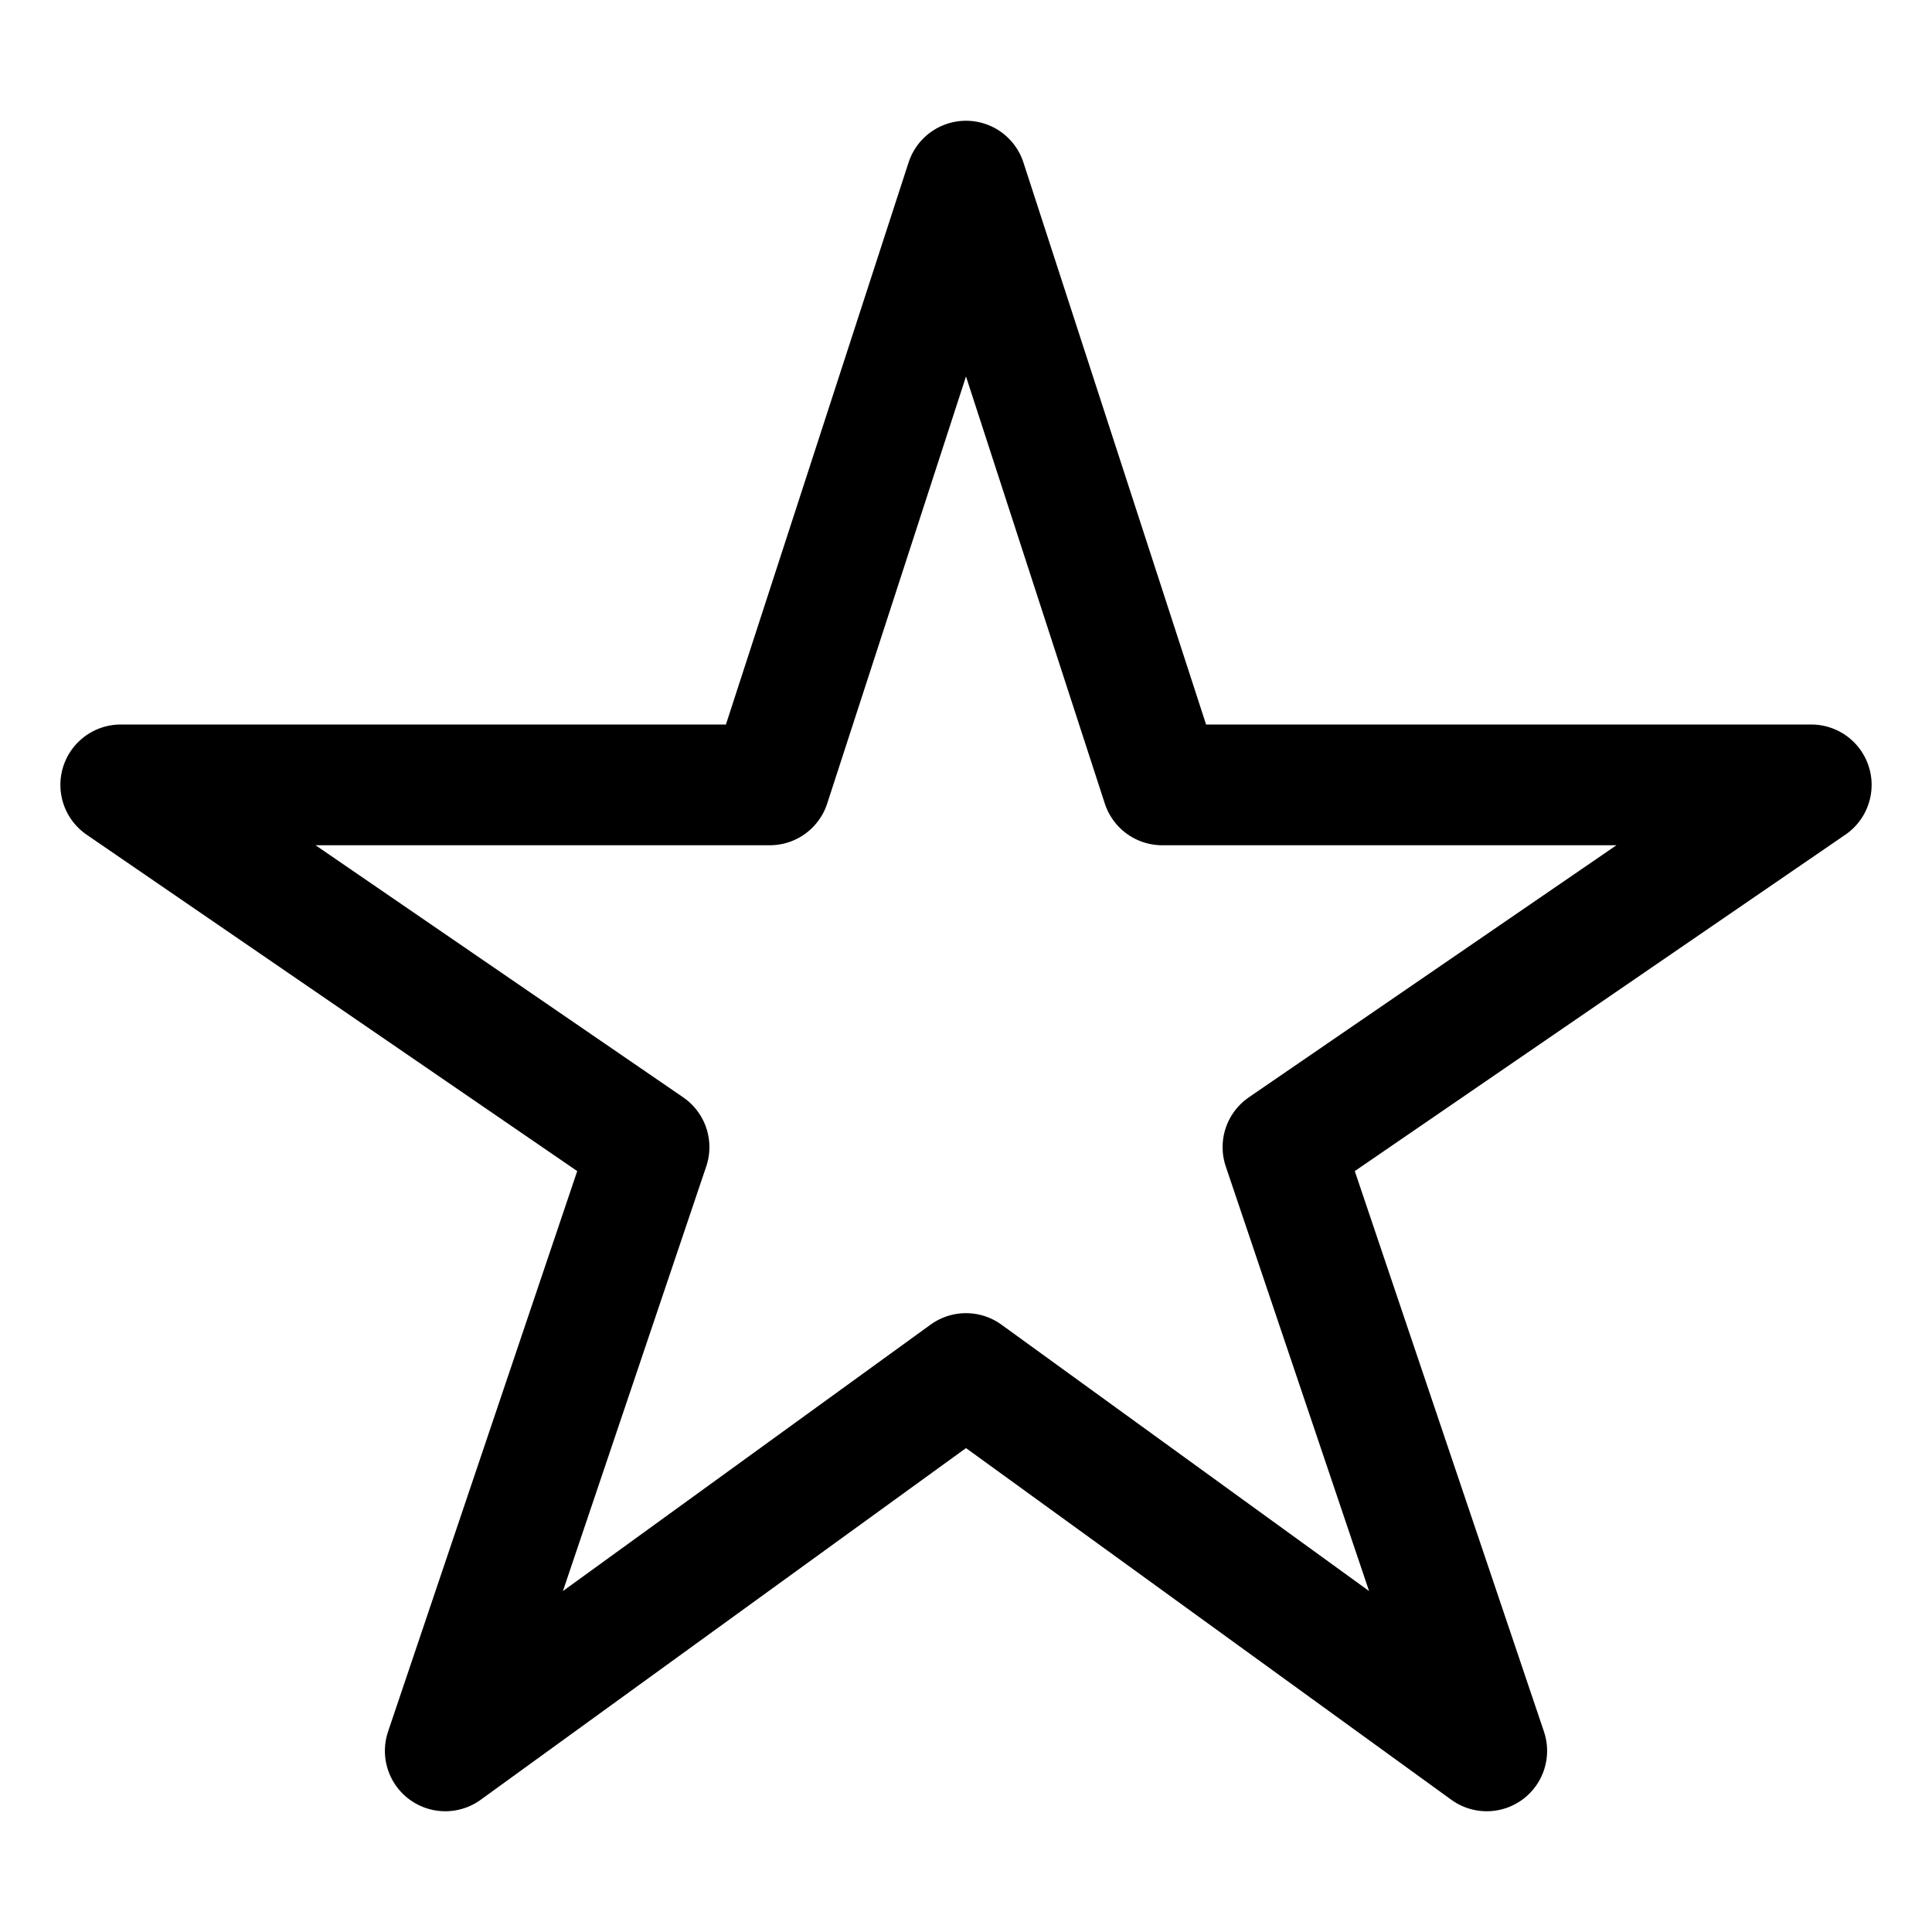
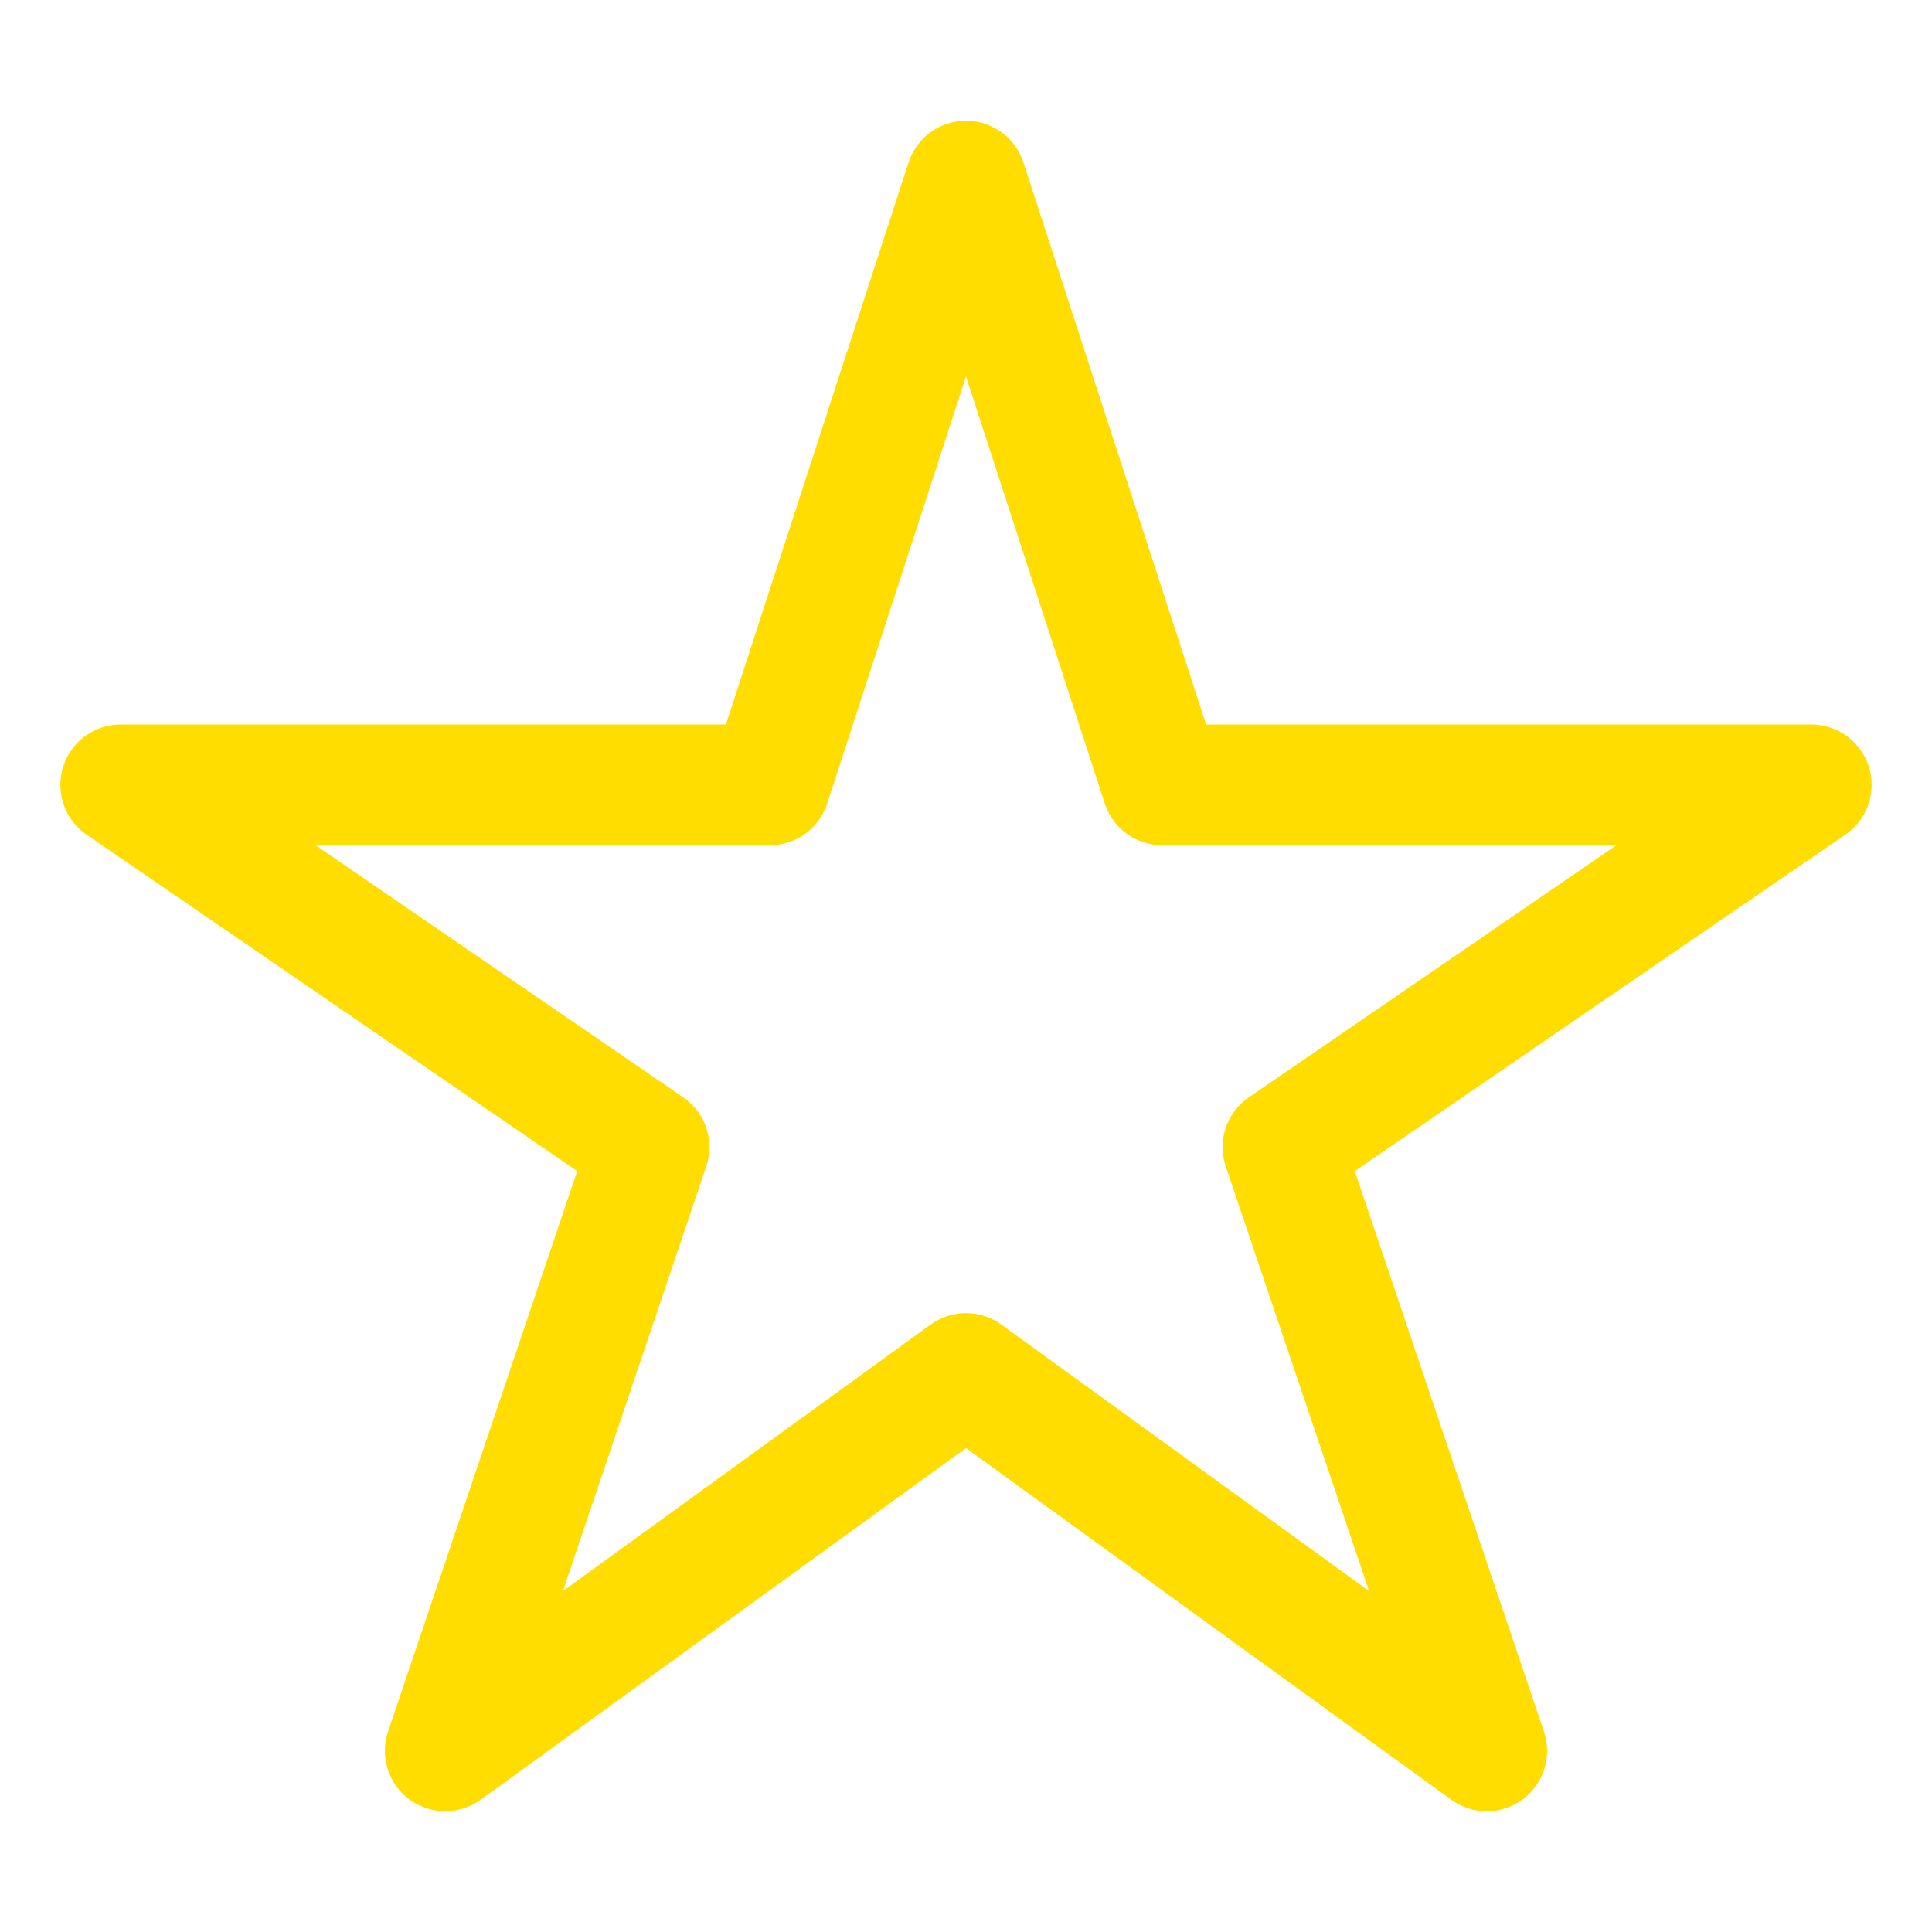
<svg xmlns="http://www.w3.org/2000/svg" class="ionicon" viewBox="0 0 512 512">
-   <path d="M480 208H308L256 48l-52 160H32l140 96-54 160 138-100 138 100-54-160z" fill="none" stroke="currentColor" stroke-linejoin="round" stroke-width="32" />
+   <path d="M480 208H308L256 48l-52 160H32l140 96-54 160 138-100 138 100-54-160z" fill="none" stroke="#FFDD00" stroke-linejoin="round" stroke-width="32" />
</svg>
